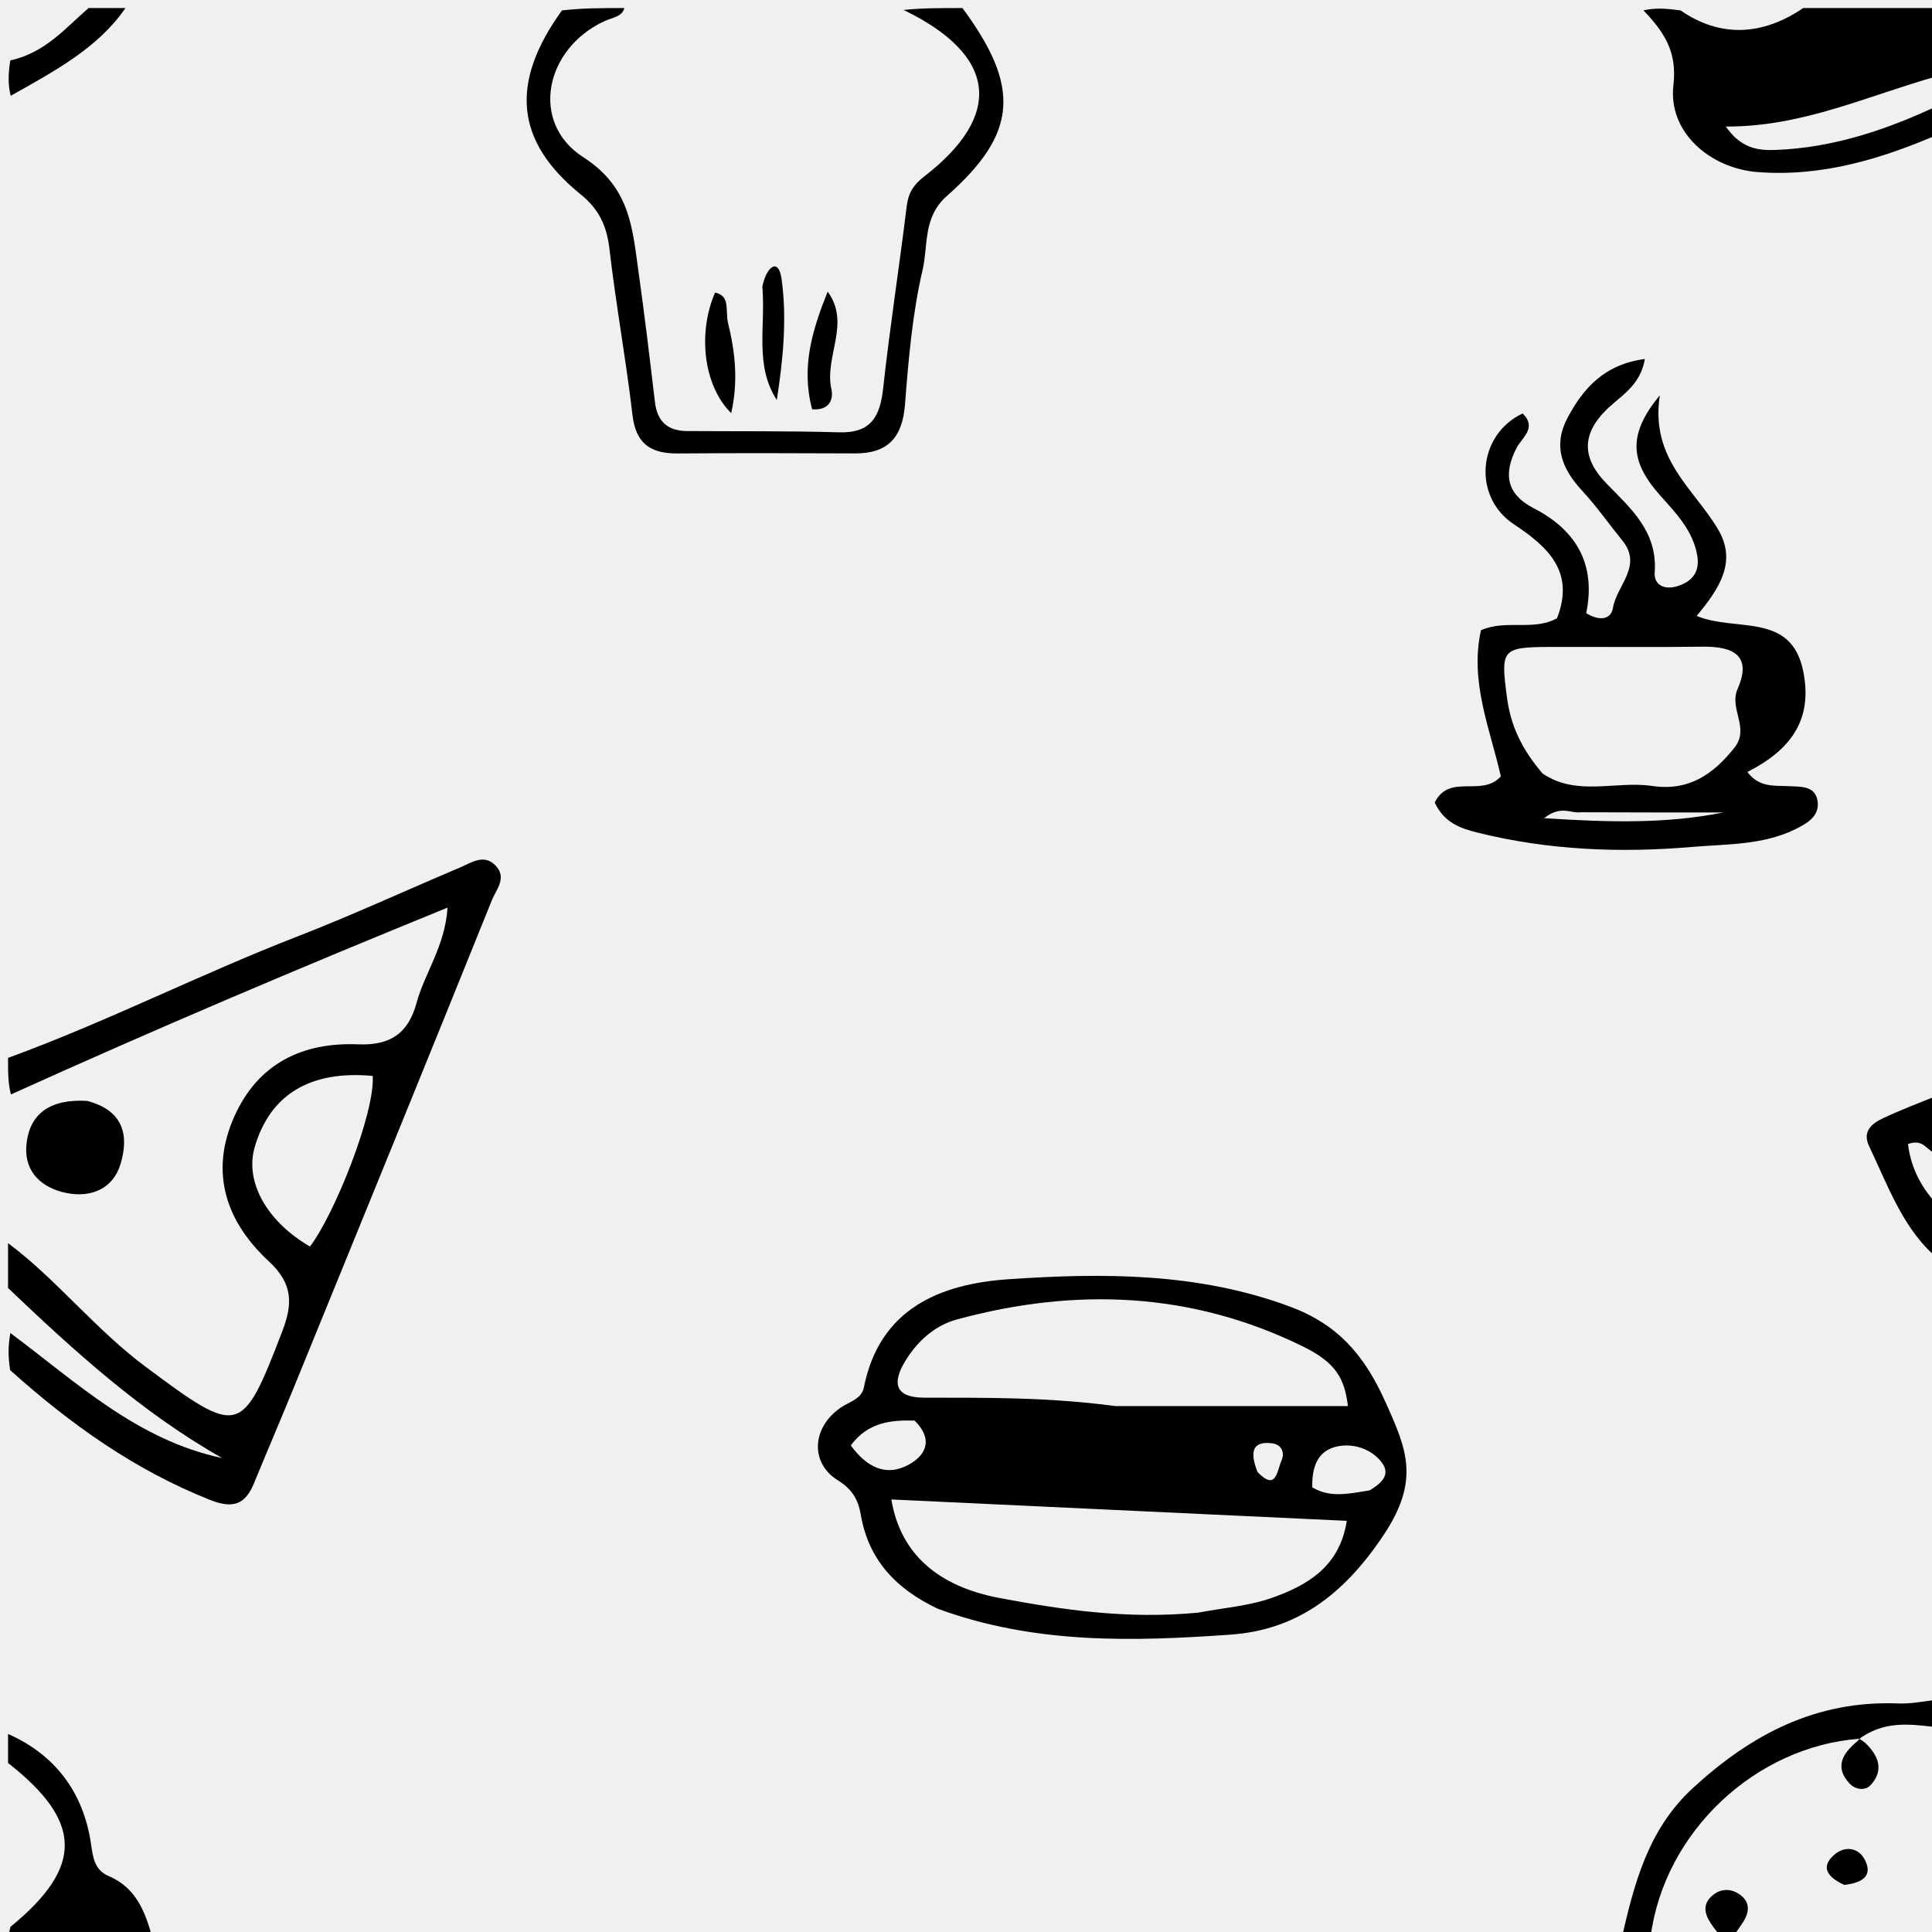
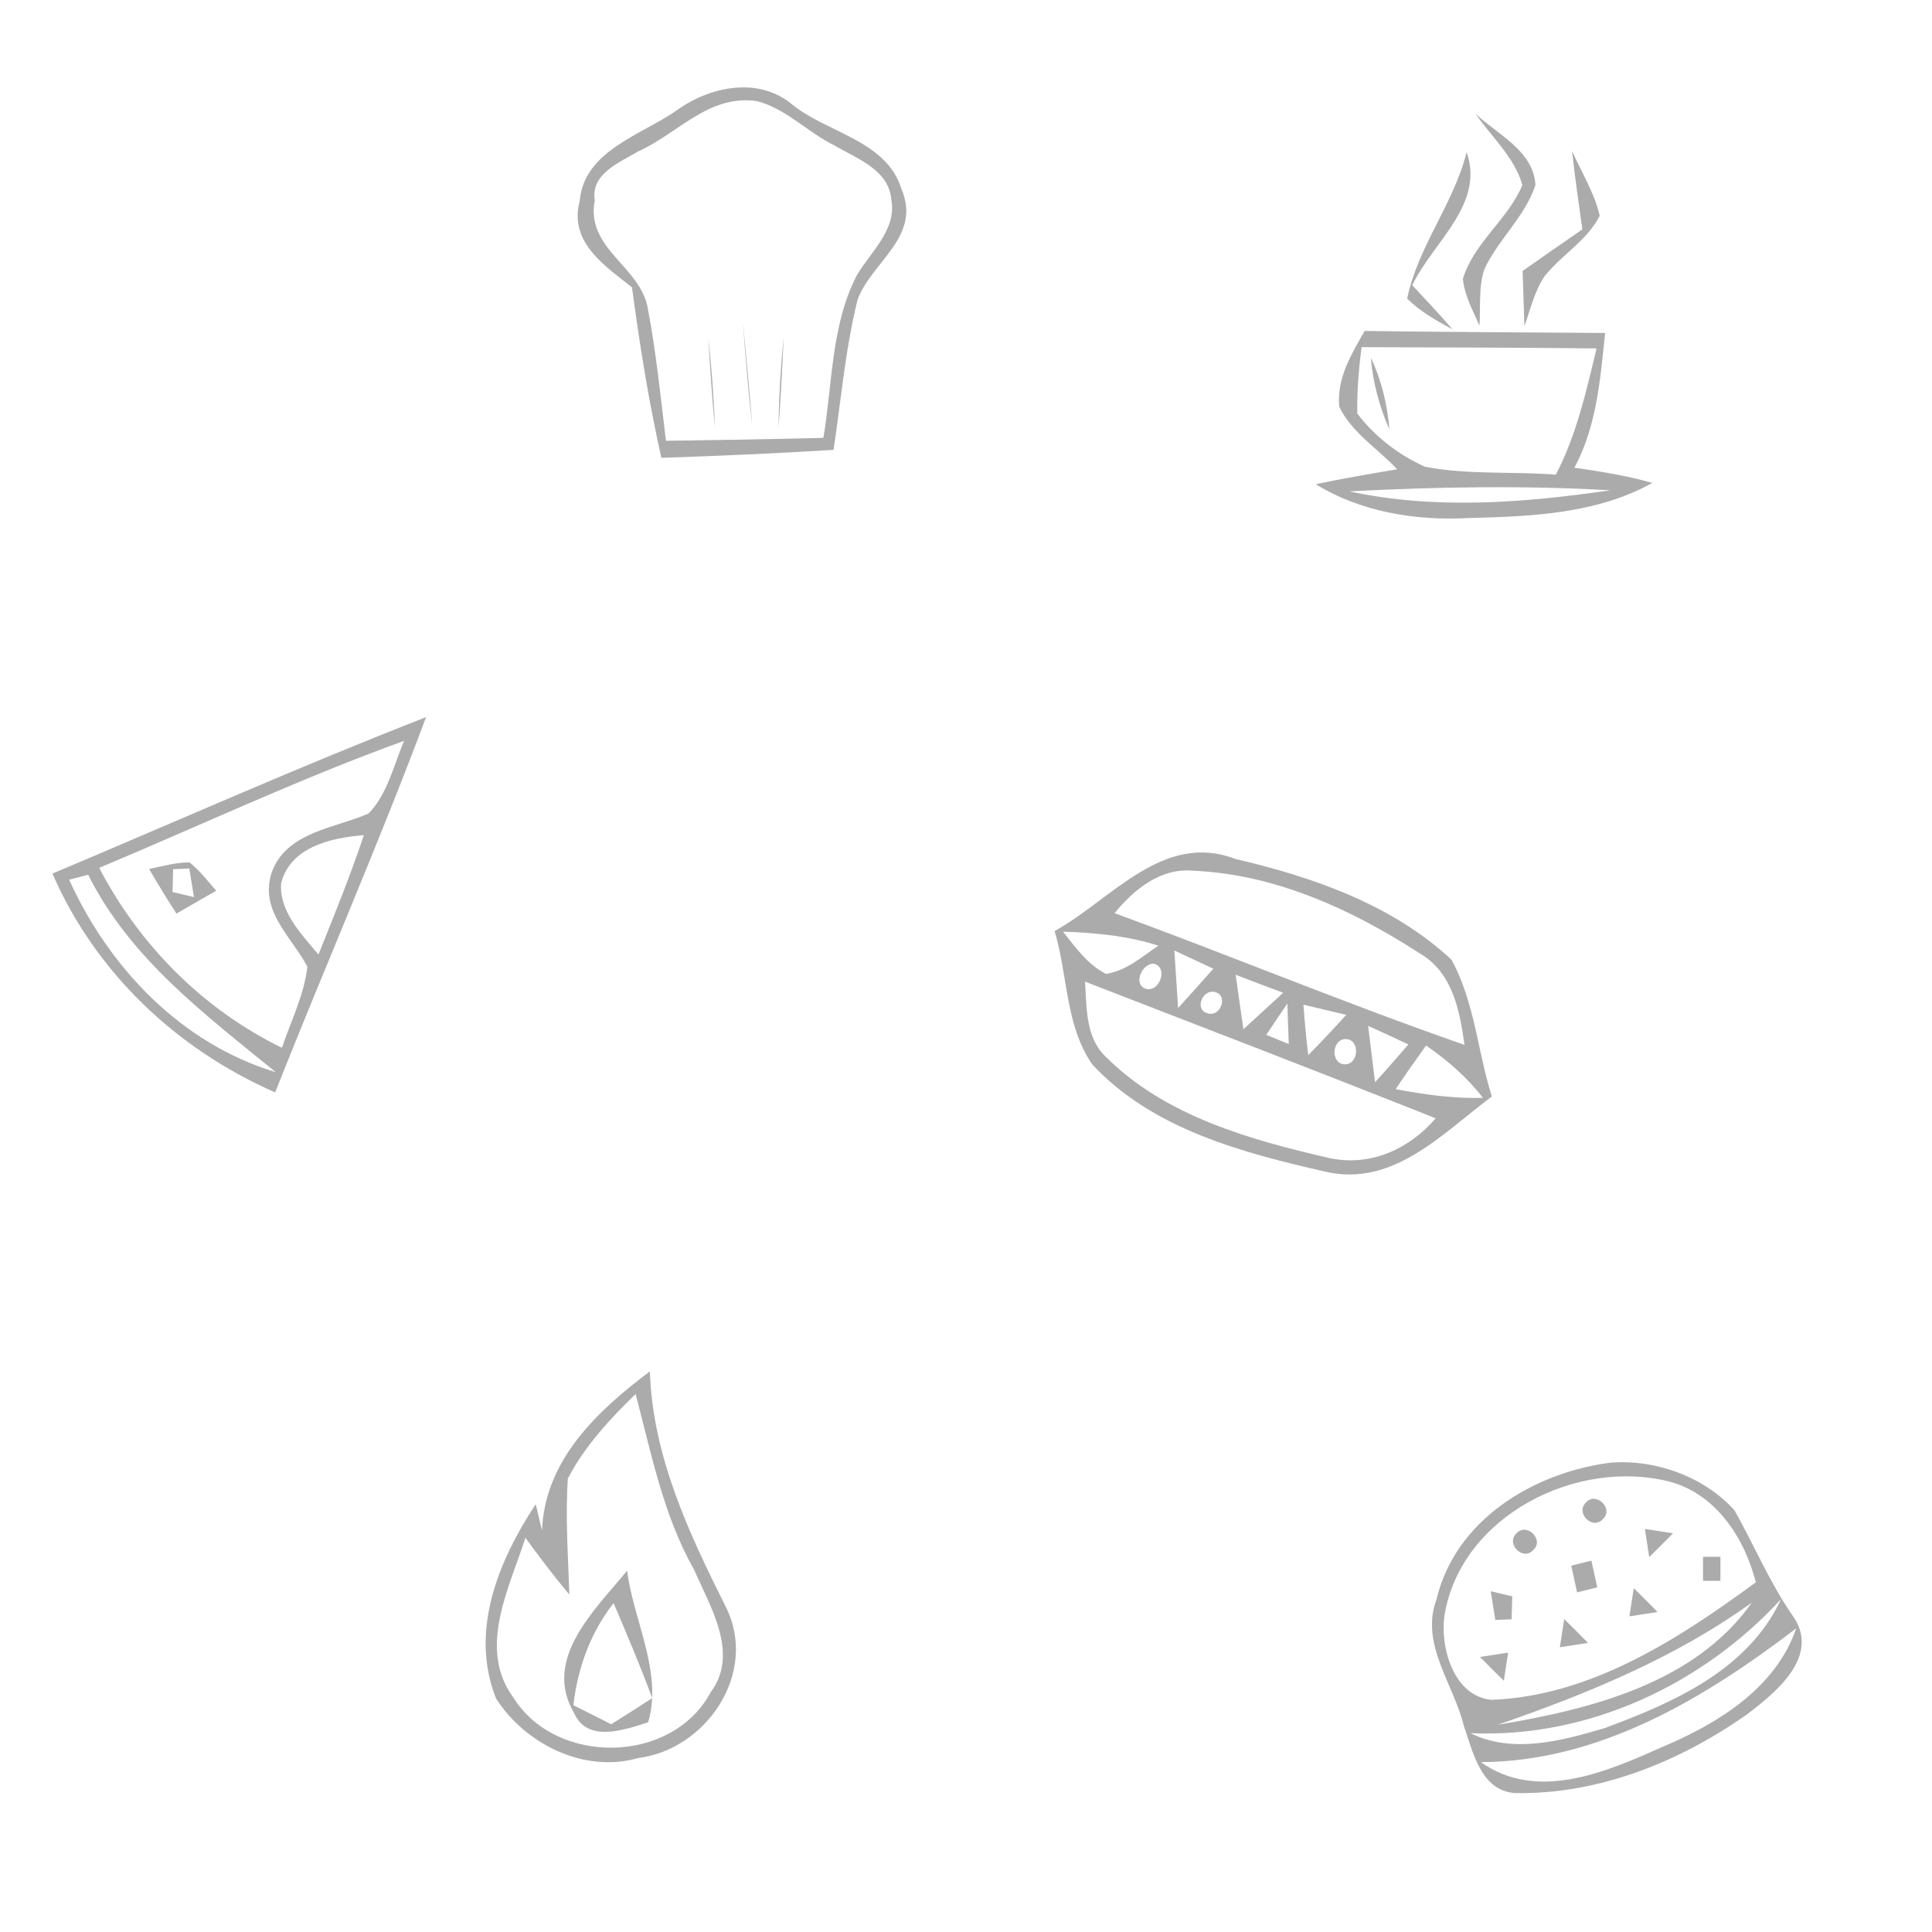
- <svg xmlns="http://www.w3.org/2000/svg" version="1.1" id="Layer_1" x="0px" y="0px" width="100%" viewBox="0 0 240 240" enable-background="new 0 0 240 240" xml:space="preserve">
-   <path fill="#000000" opacity="1" stroke="none" d=" M1,154.428   C7.028,158.925 11.824,165.13 18.137,169.823   C29.703,178.421 30.045,178.444 35.05,165.422   C36.36,162.016 36.439,159.501 33.389,156.679   C28.12,151.803 25.968,145.669 29.129,138.648   C32.079,132.097 37.581,129.455 44.465,129.732   C48.453,129.893 50.702,128.415 51.749,124.577   C52.771,120.827 55.287,117.539 55.595,112.749   C37.132,120.267 19.313,127.828 1.357,135.957   C1,134.611 1,133.222 1,131.417   C13.304,126.916 24.867,121.016 36.931,116.336   C43.743,113.694 50.387,110.622 57.121,107.775   C58.601,107.149 60.198,105.956 61.67,107.647   C62.95,109.116 61.608,110.571 61.109,111.81   C52.978,131.999 44.747,152.149 36.524,172.302   C34.893,176.299 33.191,180.267 31.55,184.26   C30.449,186.937 28.91,187.443 26.077,186.319   C16.805,182.638 8.863,177.016 1.261,170.206   C1,168.611 1,167.222 1.286,165.591   C9.53,171.734 17.022,178.876 27.596,181.126   C17.596,175.46 9.219,167.829 1,160   C1,158.286 1,156.571 1,154.428  M46.299,133.655   C38.558,132.934 33.538,135.962 31.641,142.497   C30.391,146.806 33.13,151.733 38.507,154.848   C41.523,150.907 46.588,138.304 46.299,133.655  z" />
-   <path fill="#000000" opacity="1" stroke="none" d=" M241,16.6   C233.706,19.754 226.358,21.983 218.361,21.378   C212.433,20.93 207.196,16.415 207.877,10.592   C208.355,6.503 206.809,4.063 204.157,1.291   C205.389,1 206.778,1 208.78,1.301   C213.669,4.68 218.906,4.464 224,1   C229.56,1 235.119,1 241,1   C241,3.664 241,6.341 240.692,9.453   C231.909,11.919 223.89,15.769 214.383,15.718   C216.269,18.393 218.278,18.71 220.514,18.629   C227.791,18.366 234.501,16.077 241,13   C241,14.067 241,15.133 241,16.6  z" />
-   <path fill="#000000" opacity="1" stroke="none" d=" M77.556,1   C77.305,2.091 76.065,2.171 75.026,2.656   C67.668,6.093 65.794,15.251 72.46,19.53   C78.296,23.277 78.55,28.316 79.314,33.731   C80.077,39.135 80.719,44.557 81.364,49.978   C81.65,52.377 82.965,53.529 85.331,53.546   C91.642,53.592 97.957,53.523 104.264,53.704   C108.24,53.818 109.33,51.699 109.713,48.2   C110.539,40.657 111.715,33.153 112.634,25.619   C112.833,23.99 113.468,22.958 114.77,21.954   C124.702,14.297 123.851,6.845 112.253,1.239   C114.371,1 116.741,1 119.556,1   C126.847,10.851 126.4,16.593 117.61,24.357   C114.619,26.998 115.318,30.489 114.608,33.53   C113.337,38.976 112.858,44.637 112.423,50.237   C112.104,54.327 110.324,56.342 106.205,56.324   C98.878,56.294 91.55,56.27 84.224,56.331   C80.885,56.359 78.99,55.179 78.569,51.556   C77.768,44.658 76.503,37.815 75.708,30.917   C75.38,28.071 74.41,25.985 72.15,24.159   C64.024,17.594 63.279,10.338 69.809,1.295   C72.371,1 74.741,1 77.556,1  z" />
-   <path fill="#000000" opacity="1" stroke="none" d=" M1,215.4   C6.783,217.952 10.352,222.582 11.302,229.03   C11.556,230.748 11.72,232.29 13.508,233.053   C16.72,234.425 17.995,237.196 18.897,240.659   C13.5,241 8,241.016 2.5,240.977   C1.892,240.973 0.658,241.596 1.301,239.358   C10.427,231.884 10.255,226.267 1,219   C1,217.933 1,216.867 1,215.4  z" />
-   <path fill="#000000" opacity="1" stroke="none" d=" M241,214.6   C237.801,214.29 234.603,213.587 231.282,215.779   C231.001,215.999 231.015,215.992 231.015,215.992   C218.1,216.936 206.735,227.546 205.046,240.596   C203.933,241 202.867,241 201.4,241   C202.975,234.153 204.64,227.316 210.31,222.104   C217.606,215.397 225.664,211.213 235.774,211.609   C237.252,211.667 238.742,211.396 240.613,211.139   C241,212.067 241,213.133 241,214.6  z" />
-   <path fill="#000000" opacity="1" stroke="none" d=" M241,156.562   C236.545,153.032 234.635,147.524 232.177,142.356   C231.311,140.532 232.54,139.549 233.96,138.887   C236.043,137.916 238.192,137.086 240.656,136.098   C241,138.371 241,140.741 240.754,143.392   C239.424,143.193 239.063,141.333 237.016,142.123   C237.395,145.223 238.8,147.793 241,150   C241,152.042 241,154.083 241,156.562  z" />
-   <path fill="#000000" opacity="1" stroke="none" d=" M15.583,1   C12.214,5.918 6.88,8.782 1.332,11.901   C1,10.611 1,9.222 1.279,7.504   C5.64,6.545 8.129,3.481 11,1   C12.389,1 13.778,1 15.583,1  z" />
-   <path fill="#000000" opacity="1" stroke="none" d=" M214.25,241   C213.516,240.323 213.016,239.657 212.55,238.967   C211.72,237.738 211.458,236.505 212.767,235.427   C213.787,234.588 214.972,234.591 216.017,235.275   C217.396,236.177 217.382,237.44 216.546,238.748   C216.187,239.308 215.796,239.848 215.21,240.699   C215,241 214.5,241 214.25,241  z" />
-   <path fill="#000000" opacity="1" stroke="none" d=" M116.511,199.849   C111.2,197.344 107.878,193.693 106.926,188.145   C106.609,186.3 105.885,185.01 104.07,183.879   C100.593,181.713 100.873,177.321 104.408,174.88   C105.492,174.131 107.024,173.801 107.309,172.366   C109.278,162.464 116.906,159.482 125.309,158.91   C137.038,158.111 148.836,158.075 160.23,162.306   C166.137,164.5 169.433,168.264 172.04,174.02   C174.765,180.036 176.444,183.845 171.858,190.718   C166.777,198.331 160.886,202.499 152.824,203.064   C140.79,203.907 128.566,204.277 116.511,199.849  M148.847,200.329   C151.934,199.736 155.152,199.509 158.078,198.465   C162.432,196.91 166.413,194.62 167.302,188.923   C148.229,188.028 129.577,187.153 110.729,186.269   C111.84,192.987 116.475,197.077 124.235,198.525   C132.065,199.986 139.95,201.168 148.847,200.329  M138.584,174.671   C148.224,174.671 157.864,174.671 167.448,174.671   C167.011,171.167 165.908,169.251 161.836,167.252   C147.993,160.454 133.57,159.918 118.881,163.905   C116.108,164.657 113.929,166.625 112.42,169.132   C110.788,171.844 111.226,173.616 114.783,173.624   C122.416,173.64 130.053,173.534 138.584,174.671  M170.143,185.139   C171.495,184.318 172.863,183.248 171.619,181.635   C170.373,180.018 168.225,179.305 166.31,179.64   C163.613,180.112 162.956,182.322 163.016,184.77   C165.254,186.073 167.387,185.585 170.143,185.139  M113.618,176.471   C110.621,176.38 107.788,176.704 105.692,179.558   C107.615,182.197 110.013,183.513 112.882,181.948   C114.718,180.947 116.181,179.052 113.618,176.471  M156.215,182.86   C158.545,185.292 158.629,182.714 159.178,181.471   C159.665,180.369 159.152,179.43 158.003,179.29   C155.546,178.99 155.241,180.369 156.215,182.86  z" />
-   <path fill="#000000" opacity="1" stroke="none" d=" M178.226,99.69   C180.073,96.01 184.051,99.091 186.441,96.443   C185.112,90.575 182.544,84.668 183.973,78.29   C187.095,76.912 190.486,78.429 193.419,76.799   C195.647,71.075 192.383,67.987 188.063,65.128   C182.876,61.696 183.562,53.986 189.148,51.361   C190.983,53.161 189.043,54.366 188.376,55.675   C186.726,58.908 187.151,61.403 190.545,63.148   C195.892,65.896 198.275,70.185 197.046,76.172   C198.534,77.095 200.106,77.107 200.373,75.487   C200.829,72.727 204.108,70.309 201.53,67.14   C199.853,65.079 198.324,62.885 196.524,60.94   C194.028,58.242 192.88,55.372 194.722,51.91   C196.701,48.19 199.325,45.261 204.335,44.594   C203.769,47.884 201.387,49.143 199.718,50.741   C196.319,53.994 196.568,57.018 199.631,60.135   C202.671,63.229 205.914,66.097 205.554,71.11   C205.441,72.674 206.759,73.327 208.403,72.808   C210.281,72.215 211.166,70.972 210.845,69.044   C210.325,65.927 208.227,63.783 206.215,61.525   C202.432,57.28 202.216,53.934 206.189,49.098   C204.962,57.065 210.496,60.744 213.452,65.809   C215.772,69.785 213.625,73.072 210.765,76.512   C215.651,78.544 222.51,75.986 224.003,83.381   C225.232,89.467 222.405,93.184 217.066,95.897   C218.539,97.859 220.42,97.569 222.135,97.657   C223.64,97.734 225.461,97.573 225.776,99.454   C226.102,101.406 224.453,102.314 222.906,103.063   C218.906,105 214.413,104.846 210.247,105.205   C201.342,105.974 192.333,105.625 183.53,103.427   C181.368,102.886 179.389,102.183 178.226,99.69  M191.628,96.095   C195.898,98.978 200.717,96.969 205.231,97.634   C209.739,98.297 212.78,96.25 215.456,92.882   C217.412,90.423 214.752,88.071 215.853,85.57   C217.683,81.412 215.283,80.284 211.524,80.334   C205.199,80.417 198.873,80.345 192.548,80.364   C186.507,80.383 186.423,80.712 187.194,86.59   C187.648,90.055 188.943,92.941 191.628,96.095  M196.384,100.904   C195.159,101.086 193.893,99.971 191.819,101.639   C199.828,102.15 206.959,102.357 214.081,100.929   C208.454,100.929 202.827,100.929 196.384,100.904  z" />
-   <path fill="#000000" opacity="1" stroke="none" d=" M100.89,50.845   C99.47,45.598 100.94,40.916 102.814,36.228   C105.72,40.17 102.382,44.317 103.276,48.321   C103.566,49.619 103.021,51.013 100.89,50.845  z" />
-   <path fill="#000000" opacity="1" stroke="none" d=" M90.402,39.948   C91.371,43.898 91.705,47.421 90.832,51.324   C87.385,47.916 86.646,41.371 88.828,36.348   C90.692,36.753 90.121,38.343 90.402,39.948  z" />
-   <path fill="#000000" opacity="1" stroke="none" d=" M94.701,35.609   C95.184,33.169 96.705,31.894 97.09,34.656   C97.775,39.574 97.282,44.656 96.496,49.691   C93.703,45.361 95.129,40.58 94.701,35.609  z" />
-   <path fill="#000000" opacity="1" stroke="none" d=" M10.819,136.758   C15.459,137.965 16.003,141.168 14.976,144.588   C14.055,147.653 11.354,148.814 8.263,148.201   C5.231,147.6 3.044,145.622 3.268,142.421   C3.558,138.268 6.316,136.494 10.819,136.758  z" />
-   <path fill="#000000" opacity="1" stroke="none" d=" M230.996,216.003   C231.256,216.197 231.553,216.357 231.785,216.584   C233.368,218.134 234.051,219.904 232.396,221.73   C231.701,222.498 230.464,222.33 229.737,221.534   C227.989,219.62 228.684,217.972 230.762,216.272   C231.015,215.992 231.001,215.999 230.996,216.003  z" />
-   <path fill="#000000" opacity="1" stroke="none" d=" M229.103,234.148   C226.947,233.172 226.131,231.886 227.884,230.382   C229.134,229.31 230.816,229.459 231.626,230.97   C232.704,232.979 231.411,233.895 229.103,234.148  z" />
+ <svg xmlns="http://www.w3.org/2000/svg" width="250pt" height="250pt" viewBox="0 0 250 250" version="1.1">
+   <g id="#ffffffff">
+     <path fill="#ffffff" opacity="1.00" d=" M 0.00 0.00 L 250.00 0.00 L 250.00 250.00 L 0.00 250.00 L 0.00 0.00 M 87.54 14.30 C 83.06 17.45 75.57 19.49 75.02 25.99 C 73.57 31.38 78.31 34.41 81.78 37.18 C 82.77 44.58 83.95 51.95 85.58 59.24 C 93.01 58.99 100.44 58.67 107.86 58.21 C 108.84 51.71 109.38 45.13 110.98 38.74 C 112.82 33.84 119.31 30.61 116.63 24.41 C 114.69 18.20 107.13 17.23 102.56 13.57 C 98.18 9.85 91.84 11.18 87.54 14.30 M 190.96 14.75 C 193.03 17.76 195.98 20.33 197.00 23.95 C 195.13 28.41 190.71 31.41 189.30 36.08 C 189.51 38.23 190.58 40.17 191.44 42.12 C 191.61 39.69 191.29 37.16 192.08 34.82 C 193.88 30.97 197.34 28.03 198.68 23.95 C 198.44 19.54 193.83 17.44 190.96 14.75 M 189.78 19.70 C 188.11 26.38 183.48 31.89 182.09 38.64 C 183.78 40.32 185.88 41.49 187.95 42.62 C 186.27 40.66 184.50 38.79 182.74 36.91 C 185.43 31.30 192.14 26.46 189.78 19.70 M 203.43 19.56 C 203.78 22.94 204.30 26.30 204.76 29.68 C 202.17 31.46 199.60 33.26 197.03 35.06 C 197.09 36.84 197.20 40.40 197.26 42.18 C 198.04 40.01 198.56 37.69 199.86 35.75 C 202.05 32.98 205.36 31.15 207.00 27.92 C 206.32 24.95 204.65 22.31 203.43 19.56 M 176.58 42.83 C 174.87 45.85 172.95 48.96 173.30 52.64 C 174.94 56.01 178.30 58.05 180.80 60.73 C 177.28 61.32 173.76 61.91 170.27 62.66 C 176.13 66.26 183.21 67.40 190.01 67.03 C 198.05 66.83 206.60 66.51 213.80 62.49 C 210.51 61.55 207.10 61.01 203.72 60.52 C 206.61 55.17 207.08 49.03 207.70 43.09 C 197.32 43.01 186.95 42.97 176.58 42.83 M 6.79 113.04 C 12.35 125.85 22.87 135.77 35.60 141.35 C 42.03 125.13 49.02 109.14 55.13 92.80 C 38.85 99.14 22.89 106.27 6.79 113.04 M 136.47 120.48 C 138.19 126.20 137.84 132.65 141.33 137.72 C 149.09 146.09 160.70 149.14 171.41 151.59 C 180.30 153.70 186.66 146.62 193.04 141.89 C 191.19 136.02 190.81 129.63 187.82 124.19 C 180.15 117.04 169.88 113.49 159.85 111.15 C 150.48 107.56 143.82 116.42 136.47 120.48 M 70.14 198.09 C 69.87 196.94 69.60 195.80 69.32 194.65 C 64.52 201.92 60.72 211.06 64.19 219.78 C 67.94 225.65 75.57 229.50 82.56 227.49 C 91.37 226.40 98.17 216.49 93.94 207.98 C 89.13 198.36 84.45 188.44 84.09 177.46 C 77.29 182.57 70.47 188.95 70.14 198.09 M 208.32 189.28 C 198.40 190.59 188.32 196.67 185.88 206.98 C 183.74 212.75 188.11 217.90 189.41 223.29 C 190.61 226.73 191.63 231.70 196.02 232.02 C 206.82 232.22 217.22 228.02 225.96 221.91 C 229.71 219.07 235.76 214.27 231.90 208.97 C 228.95 204.71 226.98 199.92 224.44 195.44 C 220.52 191.07 214.16 188.79 208.32 189.28 Z" />
+     <path fill="#ffffff" opacity="1.00" d=" M 82.60 19.58 C 87.71 17.28 91.74 12.17 97.94 13.08 C 101.76 14.06 104.52 17.15 108.01 18.83 C 110.88 20.54 115.02 21.94 115.34 25.84 C 116.07 29.71 112.66 32.59 110.87 35.63 C 107.53 42.11 107.74 49.63 106.55 56.66 C 99.75 56.84 92.96 56.95 86.17 57.04 C 85.48 51.35 84.91 45.64 83.84 40.00 C 82.97 34.50 75.74 32.22 76.96 25.93 C 76.40 22.46 80.20 21.02 82.60 19.58 M 97.35 55.21 C 97.00 50.71 96.55 46.22 96.14 41.73 C 96.47 46.23 96.84 50.73 97.35 55.21 M 91.65 43.67 C 91.90 47.55 92.12 51.43 92.52 55.30 C 92.35 51.42 92.08 47.53 91.65 43.67 M 101.41 43.66 C 101.02 47.53 100.79 51.41 100.74 55.30 C 101.04 51.43 101.21 47.54 101.41 43.66 Z" />
+     <path fill="#ffffff" opacity="1.00" d=" M 176.19 44.92 C 186.32 44.96 196.46 44.97 206.60 45.08 C 205.26 50.65 204.00 56.30 201.33 61.42 C 195.71 60.99 189.94 61.47 184.39 60.40 C 181.00 58.88 177.87 56.49 175.63 53.51 C 175.58 50.63 175.81 47.77 176.19 44.92 M 177.39 46.32 C 177.66 49.52 178.50 52.63 179.79 55.57 C 179.51 52.37 178.78 49.22 177.39 46.32 Z" />
+     <path fill="#ffffff" opacity="1.00" d=" M 174.58 63.58 C 185.85 62.99 197.16 62.80 208.43 63.44 C 197.26 65.07 185.71 65.99 174.58 63.58 Z" />
+     <path fill="#ffffff" opacity="1.00" d=" M 12.83 112.30 C 25.97 106.79 38.89 100.71 52.29 95.86 C 50.94 99.04 50.16 102.71 47.71 105.26 C 43.52 107.12 37.45 107.59 35.34 112.43 C 33.25 117.62 37.67 121.10 39.78 125.09 C 39.36 128.75 37.65 132.13 36.48 135.59 C 26.28 130.60 18.07 122.34 12.83 112.30 M 19.30 112.45 C 20.43 114.40 21.61 116.32 22.83 118.21 C 24.55 117.23 26.26 116.24 27.97 115.26 C 26.87 113.99 25.84 112.65 24.53 111.60 C 22.75 111.58 21.03 112.10 19.30 112.45 Z" />
+     <path fill="#ffffff" opacity="1.00" d=" M 36.37 114.29 C 37.60 109.54 42.88 108.41 47.09 108.06 C 45.35 113.29 43.26 118.40 41.21 123.52 C 39.01 120.89 36.12 117.98 36.37 114.29 Z" />
+     <path fill="#ffffff" opacity="1.00" d=" M 22.40 112.47 C 22.93 112.45 23.97 112.40 24.50 112.38 C 24.70 113.61 24.90 114.85 25.10 116.09 C 24.40 115.92 23.01 115.59 22.32 115.43 C 22.34 114.44 22.37 113.45 22.40 112.47 Z" />
+     <path fill="#ffffff" opacity="1.00" d=" M 154.42 112.67 C 165.00 113.12 174.96 117.69 183.71 123.36 C 187.96 125.82 188.89 130.75 189.51 135.21 C 174.27 129.91 159.36 123.71 144.22 118.16 C 146.72 115.11 150.17 112.26 154.42 112.67 Z" />
+     <path fill="#ffffff" opacity="1.00" d=" M 8.94 113.83 C 9.56 113.67 10.80 113.35 11.41 113.19 C 16.84 124.06 26.56 131.28 35.70 138.75 C 23.44 135.04 14.15 125.28 8.94 113.83 Z" />
+     <path fill="#ffffff" opacity="1.00" d=" M 137.55 120.55 C 141.72 120.70 145.92 121.08 149.90 122.37 C 147.77 123.79 145.74 125.65 143.11 126.02 C 140.73 124.82 139.16 122.58 137.55 120.55 Z" />
+     <path fill="#ffffff" opacity="1.00" d=" M 151.96 122.99 C 153.64 123.78 155.32 124.57 157.01 125.35 C 155.49 127.06 153.98 128.76 152.44 130.45 C 152.32 128.58 152.08 124.86 151.96 122.99 Z" />
+     <path fill="#ffffff" opacity="1.00" d=" M 149.30 124.70 C 151.17 125.14 150.13 128.32 148.37 127.98 C 146.51 127.49 147.73 124.64 149.30 124.70 Z" />
+     <path fill="#ffffff" opacity="1.00" d=" M 159.89 126.13 C 161.94 126.92 163.99 127.70 166.05 128.46 C 164.33 130.04 162.62 131.62 160.90 133.19 C 160.55 130.83 160.22 128.48 159.89 126.13 Z" />
+     <path fill="#ffffff" opacity="1.00" d=" M 140.40 127.02 C 155.54 132.89 170.70 138.70 185.78 144.71 C 182.41 148.63 177.45 150.97 172.13 149.88 C 161.87 147.53 150.85 144.47 143.16 136.82 C 140.44 134.34 140.62 130.38 140.40 127.02 Z" />
+     <path fill="#ffffff" opacity="1.00" d=" M 157.19 128.36 C 159.00 128.76 157.96 131.65 156.29 131.13 C 154.48 130.70 155.59 127.96 157.19 128.36 Z" />
+     <path fill="#ffffff" opacity="1.00" d=" M 163.85 133.91 C 164.75 132.55 165.67 131.19 166.59 129.85 C 166.64 131.60 166.70 133.35 166.77 135.10 C 165.79 134.70 164.82 134.30 163.85 133.91 Z" />
+     <path fill="#ffffff" opacity="1.00" d=" M 168.66 130.00 C 170.51 130.44 172.36 130.88 174.21 131.32 C 172.60 133.09 170.97 134.85 169.28 136.54 C 169.03 134.36 168.81 132.19 168.66 130.00 Z" />
+     <path fill="#ffffff" opacity="1.00" d=" M 177.03 132.74 C 178.78 133.53 180.51 134.33 182.25 135.15 C 180.82 136.79 179.40 138.44 177.93 140.05 C 177.71 138.22 177.26 134.57 177.03 132.74 Z" />
+     <path fill="#ffffff" opacity="1.00" d=" M 174.14 134.45 C 176.02 134.50 175.86 137.73 174.03 137.73 C 172.12 137.66 172.31 134.47 174.14 134.45 Z" />
+     <path fill="#ffffff" opacity="1.00" d=" M 184.53 135.29 C 187.29 137.18 189.84 139.40 191.90 142.06 C 188.09 142.19 184.32 141.63 180.59 140.94 C 181.87 139.03 183.19 137.16 184.53 135.29 Z" />
+     <path fill="#ffffff" opacity="1.00" d=" M 73.48 191.31 C 75.64 187.16 78.90 183.63 82.25 180.38 C 84.29 188.10 85.84 196.09 89.81 203.11 C 91.95 207.99 95.68 214.00 91.97 218.97 C 86.98 228.32 71.95 228.54 66.41 219.64 C 61.77 213.30 65.89 205.52 67.99 198.98 C 69.81 201.49 71.68 203.96 73.67 206.33 C 73.52 201.33 73.13 196.30 73.48 191.31 M 74.30 221.68 C 75.98 225.51 80.68 223.89 83.87 222.86 C 85.78 216.36 81.94 209.65 81.15 203.25 C 77.03 208.28 70.14 214.67 74.30 221.68 Z" />
+     <path fill="#ffffff" opacity="1.00" d=" M 186.92 208.98 C 189.08 196.10 204.10 188.60 216.16 191.75 C 222.12 193.41 225.74 199.04 227.21 204.75 C 217.16 212.12 205.84 219.47 193.00 219.96 C 188.06 219.49 186.30 213.09 186.92 208.98 M 205.25 194.40 C 203.79 195.74 206.08 198.06 207.41 196.56 C 208.86 195.25 206.56 192.98 205.25 194.40 M 196.25 198.40 C 194.79 199.74 197.08 202.06 198.41 200.56 C 199.86 199.25 197.56 196.98 196.25 198.40 M 212.85 197.85 C 212.99 198.76 213.27 200.58 213.41 201.48 C 214.44 200.47 215.47 199.44 216.48 198.41 C 215.58 198.27 213.76 197.99 212.85 197.85 M 220.38 201.45 C 220.37 202.48 220.37 203.52 220.38 204.55 C 220.94 204.55 222.06 204.55 222.62 204.55 C 222.62 203.52 222.62 202.48 222.62 201.45 C 222.06 201.45 220.94 201.45 220.38 201.45 M 203.32 202.60 C 203.57 203.75 203.82 204.89 204.08 206.05 C 204.73 205.88 206.03 205.56 206.68 205.40 C 206.43 204.25 206.17 203.10 205.92 201.95 C 205.27 202.12 203.97 202.44 203.32 202.60 M 192.90 205.91 C 193.10 207.15 193.30 208.38 193.50 209.62 C 194.03 209.60 195.07 209.55 195.60 209.53 C 195.63 208.54 195.65 207.56 195.68 206.57 C 194.99 206.41 193.60 206.08 192.90 205.91 M 211.41 205.52 C 211.27 206.42 210.99 208.24 210.85 209.15 C 211.76 209.01 213.58 208.73 214.48 208.59 C 213.47 207.55 212.44 206.53 211.41 205.52 M 202.41 209.52 C 202.27 210.42 201.99 212.24 201.85 213.15 C 202.76 213.01 204.58 212.73 205.48 212.59 C 204.47 211.55 203.44 210.53 202.41 209.52 M 191.52 214.41 C 192.53 215.44 193.55 216.47 194.59 217.48 C 194.73 216.58 195.01 214.76 195.15 213.85 C 194.24 213.99 192.42 214.27 191.52 214.41 Z" />
+     <path fill="#ffffff" opacity="1.00" d=" M 193.78 223.19 C 205.30 219.21 216.77 214.53 226.71 207.35 C 219.32 217.86 205.70 221.21 193.78 223.19 Z" />
+     <path fill="#ffffff" opacity="1.00" d=" M 190.26 224.27 C 205.45 224.95 220.29 218.01 230.48 206.91 C 226.20 216.11 216.58 220.30 207.64 223.62 C 202.07 225.27 195.75 226.98 190.26 224.27 Z" />
+     <path fill="#ffffff" opacity="1.00" d=" M 74.19 220.66 C 74.74 215.86 76.41 211.24 79.40 207.43 C 81.13 211.50 82.87 215.58 84.40 219.74 C 82.64 220.88 80.87 222.01 79.09 223.12 C 77.46 222.30 75.83 221.47 74.19 220.66 Z" />
+     <path fill="#ffffff" opacity="1.00" d=" M 191.62 228.02 C 207.05 227.93 220.56 219.75 232.44 210.70 C 229.77 218.47 222.25 223.06 215.05 226.08 C 207.83 229.31 198.90 233.19 191.62 228.02 Z" />
+   </g>
+   <g id="#abababff">
+     <path fill="#ababab" opacity="1.00" d=" M 87.54 14.30 C 91.84 11.18 98.18 9.85 102.56 13.57 C 107.13 17.23 114.69 18.20 116.63 24.41 C 119.31 30.61 112.82 33.84 110.98 38.74 C 109.38 45.13 108.84 51.71 107.86 58.21 C 100.44 58.67 93.01 58.99 85.58 59.24 C 83.95 51.95 82.77 44.58 81.78 37.18 C 78.31 34.41 73.57 31.38 75.02 25.99 C 75.57 19.49 83.06 17.45 87.54 14.30 M 82.60 19.58 C 80.20 21.02 76.40 22.46 76.96 25.93 C 75.74 32.22 82.97 34.50 83.84 40.00 C 84.91 45.64 85.48 51.35 86.17 57.04 C 92.96 56.95 99.75 56.84 106.55 56.66 C 107.74 49.63 107.53 42.11 110.87 35.63 C 112.66 32.59 116.07 29.71 115.34 25.84 C 115.02 21.94 110.88 20.54 108.01 18.83 C 104.52 17.15 101.76 14.06 97.94 13.08 C 91.74 12.17 87.71 17.28 82.60 19.58 Z" />
+     <path fill="#ababab" opacity="1.00" d=" M 190.96 14.75 C 193.83 17.44 198.44 19.54 198.68 23.95 C 197.34 28.03 193.88 30.97 192.08 34.82 C 191.29 37.16 191.61 39.69 191.44 42.12 C 190.58 40.17 189.51 38.23 189.30 36.08 C 190.71 31.41 195.13 28.41 197.00 23.95 C 195.98 20.33 193.03 17.76 190.96 14.75 Z" />
+     <path fill="#ababab" opacity="1.00" d=" M 189.78 19.70 C 192.14 26.46 185.43 31.30 182.74 36.91 C 184.50 38.79 186.27 40.66 187.95 42.62 C 185.88 41.49 183.78 40.32 182.09 38.64 C 183.48 31.89 188.11 26.38 189.78 19.70 Z" />
+     <path fill="#ababab" opacity="1.00" d=" M 203.43 19.56 C 204.65 22.31 206.32 24.95 207.00 27.92 C 205.36 31.15 202.05 32.98 199.86 35.75 C 198.56 37.69 198.04 40.01 197.26 42.18 C 197.20 40.40 197.09 36.84 197.03 35.06 C 199.60 33.26 202.17 31.46 204.76 29.68 C 204.30 26.30 203.78 22.94 203.43 19.56 Z" />
+     <path fill="#ababab" opacity="1.00" d=" M 97.35 55.21 C 96.84 50.73 96.47 46.23 96.14 41.73 C 96.55 46.22 97.00 50.71 97.35 55.21 Z" />
+     <path fill="#ababab" opacity="1.00" d=" M 176.58 42.83 C 186.95 42.97 197.32 43.01 207.70 43.09 C 207.08 49.03 206.61 55.17 203.72 60.52 C 207.10 61.01 210.51 61.55 213.80 62.49 C 206.60 66.51 198.05 66.83 190.01 67.03 C 183.21 67.40 176.13 66.26 170.27 62.66 C 173.76 61.91 177.28 61.32 180.80 60.73 C 178.30 58.05 174.94 56.01 173.30 52.64 C 172.95 48.96 174.87 45.85 176.58 42.83 M 176.19 44.92 C 175.81 47.77 175.58 50.63 175.63 53.51 C 177.87 56.49 181.00 58.88 184.39 60.40 C 189.94 61.47 195.71 60.99 201.33 61.42 C 204.00 56.30 205.26 50.65 206.60 45.08 C 196.46 44.97 186.32 44.96 176.19 44.92 M 174.58 63.58 C 185.71 65.99 197.26 65.07 208.43 63.44 C 197.16 62.80 185.85 62.99 174.58 63.58 Z" />
+     <path fill="#ababab" opacity="1.00" d=" M 91.65 43.67 C 92.08 47.53 92.35 51.42 92.52 55.30 C 92.12 51.43 91.90 47.55 91.65 43.67 Z" />
+     <path fill="#ababab" opacity="1.00" d=" M 101.41 43.66 C 101.21 47.54 101.04 51.43 100.74 55.30 C 100.79 51.41 101.02 47.53 101.41 43.66 Z" />
+     <path fill="#ababab" opacity="1.00" d=" M 177.39 46.32 C 178.78 49.22 179.51 52.37 179.79 55.57 C 178.50 52.63 177.66 49.52 177.39 46.32 Z" />
+     <path fill="#ababab" opacity="1.00" d=" M 6.79 113.04 C 22.89 106.27 38.85 99.14 55.13 92.80 C 49.02 109.14 42.03 125.13 35.60 141.35 C 22.87 135.77 12.35 125.85 6.79 113.04 M 12.83 112.30 C 18.07 122.34 26.28 130.60 36.48 135.59 C 37.65 132.13 39.36 128.75 39.78 125.09 C 37.67 121.10 33.25 117.62 35.34 112.43 C 37.45 107.59 43.52 107.12 47.71 105.26 C 50.16 102.71 50.94 99.04 52.29 95.86 C 38.89 100.71 25.97 106.79 12.83 112.30 M 36.37 114.29 C 36.12 117.98 39.01 120.89 41.21 123.52 C 43.26 118.40 45.35 113.29 47.09 108.06 C 42.88 108.41 37.60 109.54 36.37 114.29 M 8.94 113.83 C 14.15 125.28 23.44 135.04 35.70 138.75 C 26.56 131.28 16.84 124.06 11.41 113.19 C 10.80 113.35 9.56 113.67 8.94 113.83 Z" />
+     <path fill="#ababab" opacity="1.00" d=" M 136.47 120.48 C 143.82 116.42 150.48 107.56 159.85 111.15 C 169.88 113.49 180.15 117.04 187.82 124.19 C 190.81 129.63 191.19 136.02 193.04 141.89 C 186.66 146.62 180.30 153.70 171.41 151.59 C 160.70 149.14 149.09 146.09 141.33 137.72 C 137.84 132.65 138.19 126.20 136.47 120.48 M 154.42 112.67 C 150.17 112.26 146.72 115.11 144.22 118.16 C 159.36 123.71 174.27 129.91 189.51 135.21 C 188.89 130.75 187.96 125.82 183.71 123.36 C 174.96 117.69 165.00 113.12 154.42 112.67 M 137.55 120.55 C 139.16 122.58 140.73 124.82 143.11 126.02 C 145.74 125.65 147.77 123.79 149.90 122.37 C 145.92 121.08 141.72 120.70 137.55 120.55 M 151.96 122.99 C 152.08 124.86 152.32 128.58 152.44 130.45 C 153.98 128.76 155.49 127.06 157.01 125.35 C 155.32 124.57 153.64 123.78 151.96 122.99 M 149.30 124.70 C 147.73 124.64 146.51 127.49 148.37 127.98 C 150.13 128.32 151.17 125.14 149.30 124.70 M 159.89 126.13 C 160.22 128.48 160.55 130.83 160.90 133.19 C 162.62 131.62 164.33 130.04 166.05 128.46 C 163.99 127.70 161.94 126.92 159.89 126.13 M 140.40 127.02 C 140.62 130.38 140.44 134.34 143.16 136.82 C 150.85 144.47 161.87 147.53 172.13 149.88 C 177.45 150.97 182.41 148.63 185.78 144.71 C 170.70 138.70 155.54 132.89 140.40 127.02 M 157.19 128.36 C 155.59 127.96 154.48 130.70 156.29 131.13 C 157.96 131.65 159.00 128.76 157.19 128.36 M 163.85 133.91 C 164.82 134.30 165.79 134.70 166.77 135.10 C 166.70 133.35 166.64 131.60 166.59 129.85 C 165.67 131.19 164.75 132.55 163.85 133.91 M 168.66 130.00 C 168.81 132.19 169.03 134.36 169.28 136.54 C 170.97 134.85 172.60 133.09 174.21 131.32 C 172.36 130.88 170.51 130.44 168.66 130.00 M 177.03 132.74 C 177.26 134.57 177.71 138.22 177.93 140.05 C 179.40 138.44 180.82 136.79 182.25 135.15 C 180.51 134.33 178.78 133.53 177.03 132.74 M 174.14 134.45 C 172.31 134.47 172.12 137.66 174.03 137.73 C 175.86 137.73 176.02 134.50 174.14 134.45 M 184.53 135.29 C 183.19 137.16 181.87 139.03 180.59 140.94 C 184.32 141.63 188.09 142.19 191.90 142.06 C 189.84 139.40 187.29 137.18 184.53 135.29 Z" />
+     <path fill="#ababab" opacity="1.00" d=" M 19.30 112.45 C 21.03 112.10 22.75 111.58 24.53 111.60 C 25.84 112.65 26.87 113.99 27.97 115.26 C 26.26 116.24 24.55 117.23 22.83 118.21 C 21.61 116.32 20.43 114.40 19.30 112.45 M 22.40 112.47 C 22.37 113.45 22.34 114.44 22.32 115.43 C 23.01 115.59 24.40 115.92 25.10 116.09 C 24.90 114.85 24.70 113.61 24.50 112.38 C 23.97 112.40 22.93 112.45 22.40 112.47 Z" />
+     <path fill="#ababab" opacity="1.00" d=" M 70.14 198.09 C 70.47 188.95 77.29 182.57 84.09 177.46 C 84.45 188.44 89.13 198.36 93.94 207.98 C 98.17 216.49 91.37 226.40 82.56 227.49 C 75.57 229.50 67.94 225.65 64.19 219.78 C 60.72 211.06 64.52 201.92 69.32 194.65 C 69.60 195.80 69.87 196.94 70.14 198.09 M 73.48 191.31 C 73.13 196.30 73.52 201.33 73.67 206.33 C 71.68 203.96 69.81 201.49 67.99 198.98 C 65.89 205.52 61.77 213.30 66.41 219.64 C 71.95 228.54 86.98 228.32 91.97 218.97 C 95.68 214.00 91.95 207.99 89.81 203.11 C 85.84 196.09 84.29 188.10 82.25 180.38 C 78.90 183.63 75.64 187.16 73.48 191.31 Z" />
+     <path fill="#ababab" opacity="1.00" d=" M 208.32 189.28 C 214.16 188.79 220.52 191.07 224.44 195.44 C 226.98 199.92 228.95 204.71 231.90 208.97 C 235.76 214.27 229.71 219.07 225.96 221.91 C 217.22 228.02 206.82 232.22 196.02 232.02 C 191.63 231.70 190.61 226.73 189.41 223.29 C 188.11 217.90 183.74 212.75 185.88 206.98 C 188.32 196.67 198.40 190.59 208.32 189.28 M 186.92 208.98 C 186.30 213.09 188.06 219.49 193.00 219.96 C 205.84 219.47 217.16 212.12 227.21 204.75 C 225.74 199.04 222.12 193.41 216.16 191.75 C 204.10 188.60 189.08 196.10 186.92 208.98 M 193.78 223.19 C 205.70 221.21 219.32 217.86 226.71 207.35 C 216.77 214.53 205.30 219.21 193.78 223.19 M 190.26 224.27 C 195.75 226.98 202.07 225.27 207.64 223.62 C 216.58 220.30 226.20 216.11 230.48 206.91 C 220.29 218.01 205.45 224.95 190.26 224.27 M 191.62 228.02 C 198.90 233.19 207.83 229.31 215.05 226.08 C 222.25 223.06 229.77 218.47 232.44 210.70 C 220.56 219.75 207.05 227.93 191.62 228.02 Z" />
+     <path fill="#ababab" opacity="1.00" d=" M 205.25 194.40 C 206.56 192.98 208.86 195.25 207.41 196.56 C 206.08 198.06 203.79 195.74 205.25 194.40 Z" />
+     <path fill="#ababab" opacity="1.00" d=" M 196.25 198.40 C 197.56 196.98 199.86 199.25 198.41 200.56 C 197.08 202.06 194.79 199.74 196.25 198.40 Z" />
+     <path fill="#ababab" opacity="1.00" d=" M 212.85 197.85 C 213.76 197.99 215.58 198.27 216.48 198.41 C 215.47 199.44 214.44 200.47 213.41 201.48 C 213.27 200.58 212.99 198.76 212.85 197.85 Z" />
+     <path fill="#ababab" opacity="1.00" d=" M 220.38 201.45 C 220.94 201.45 222.06 201.45 222.62 201.45 C 222.62 202.48 222.62 203.52 222.62 204.55 C 222.06 204.55 220.94 204.55 220.38 204.55 C 220.37 203.52 220.37 202.48 220.38 201.45 Z" />
+     <path fill="#ababab" opacity="1.00" d=" M 203.32 202.60 C 203.97 202.44 205.27 202.12 205.92 201.95 C 206.17 203.10 206.43 204.25 206.68 205.40 C 206.03 205.56 204.73 205.88 204.08 206.05 C 203.82 204.89 203.57 203.75 203.32 202.60 Z" />
+     <path fill="#ababab" opacity="1.00" d=" M 74.30 221.68 C 70.14 214.67 77.03 208.28 81.15 203.25 C 81.94 209.65 85.78 216.36 83.87 222.86 C 80.68 223.89 75.98 225.51 74.30 221.68 M 74.19 220.66 C 75.83 221.47 77.46 222.30 79.09 223.12 C 80.87 222.01 82.64 220.88 84.40 219.74 C 82.87 215.58 81.13 211.50 79.40 207.43 C 76.41 211.24 74.74 215.86 74.19 220.66 Z" />
+     <path fill="#ababab" opacity="1.00" d=" M 192.90 205.91 C 193.60 206.08 194.99 206.41 195.68 206.57 C 195.65 207.56 195.63 208.54 195.60 209.53 C 195.07 209.55 194.03 209.60 193.50 209.62 C 193.30 208.38 193.10 207.15 192.90 205.91 Z" />
+     <path fill="#ababab" opacity="1.00" d=" M 211.41 205.52 C 212.44 206.53 213.47 207.55 214.48 208.59 C 213.58 208.73 211.76 209.01 210.85 209.15 C 210.99 208.24 211.27 206.42 211.41 205.52 Z" />
+     <path fill="#ababab" opacity="1.00" d=" M 202.41 209.52 C 203.44 210.53 204.47 211.55 205.48 212.59 C 204.58 212.73 202.76 213.01 201.85 213.15 C 201.99 212.24 202.27 210.42 202.41 209.52 Z" />
+     <path fill="#ababab" opacity="1.00" d=" M 191.52 214.41 C 192.42 214.27 194.24 213.99 195.15 213.85 C 195.01 214.76 194.73 216.58 194.59 217.48 C 193.55 216.47 192.53 215.44 191.52 214.41 Z" />
+   </g>
</svg>
